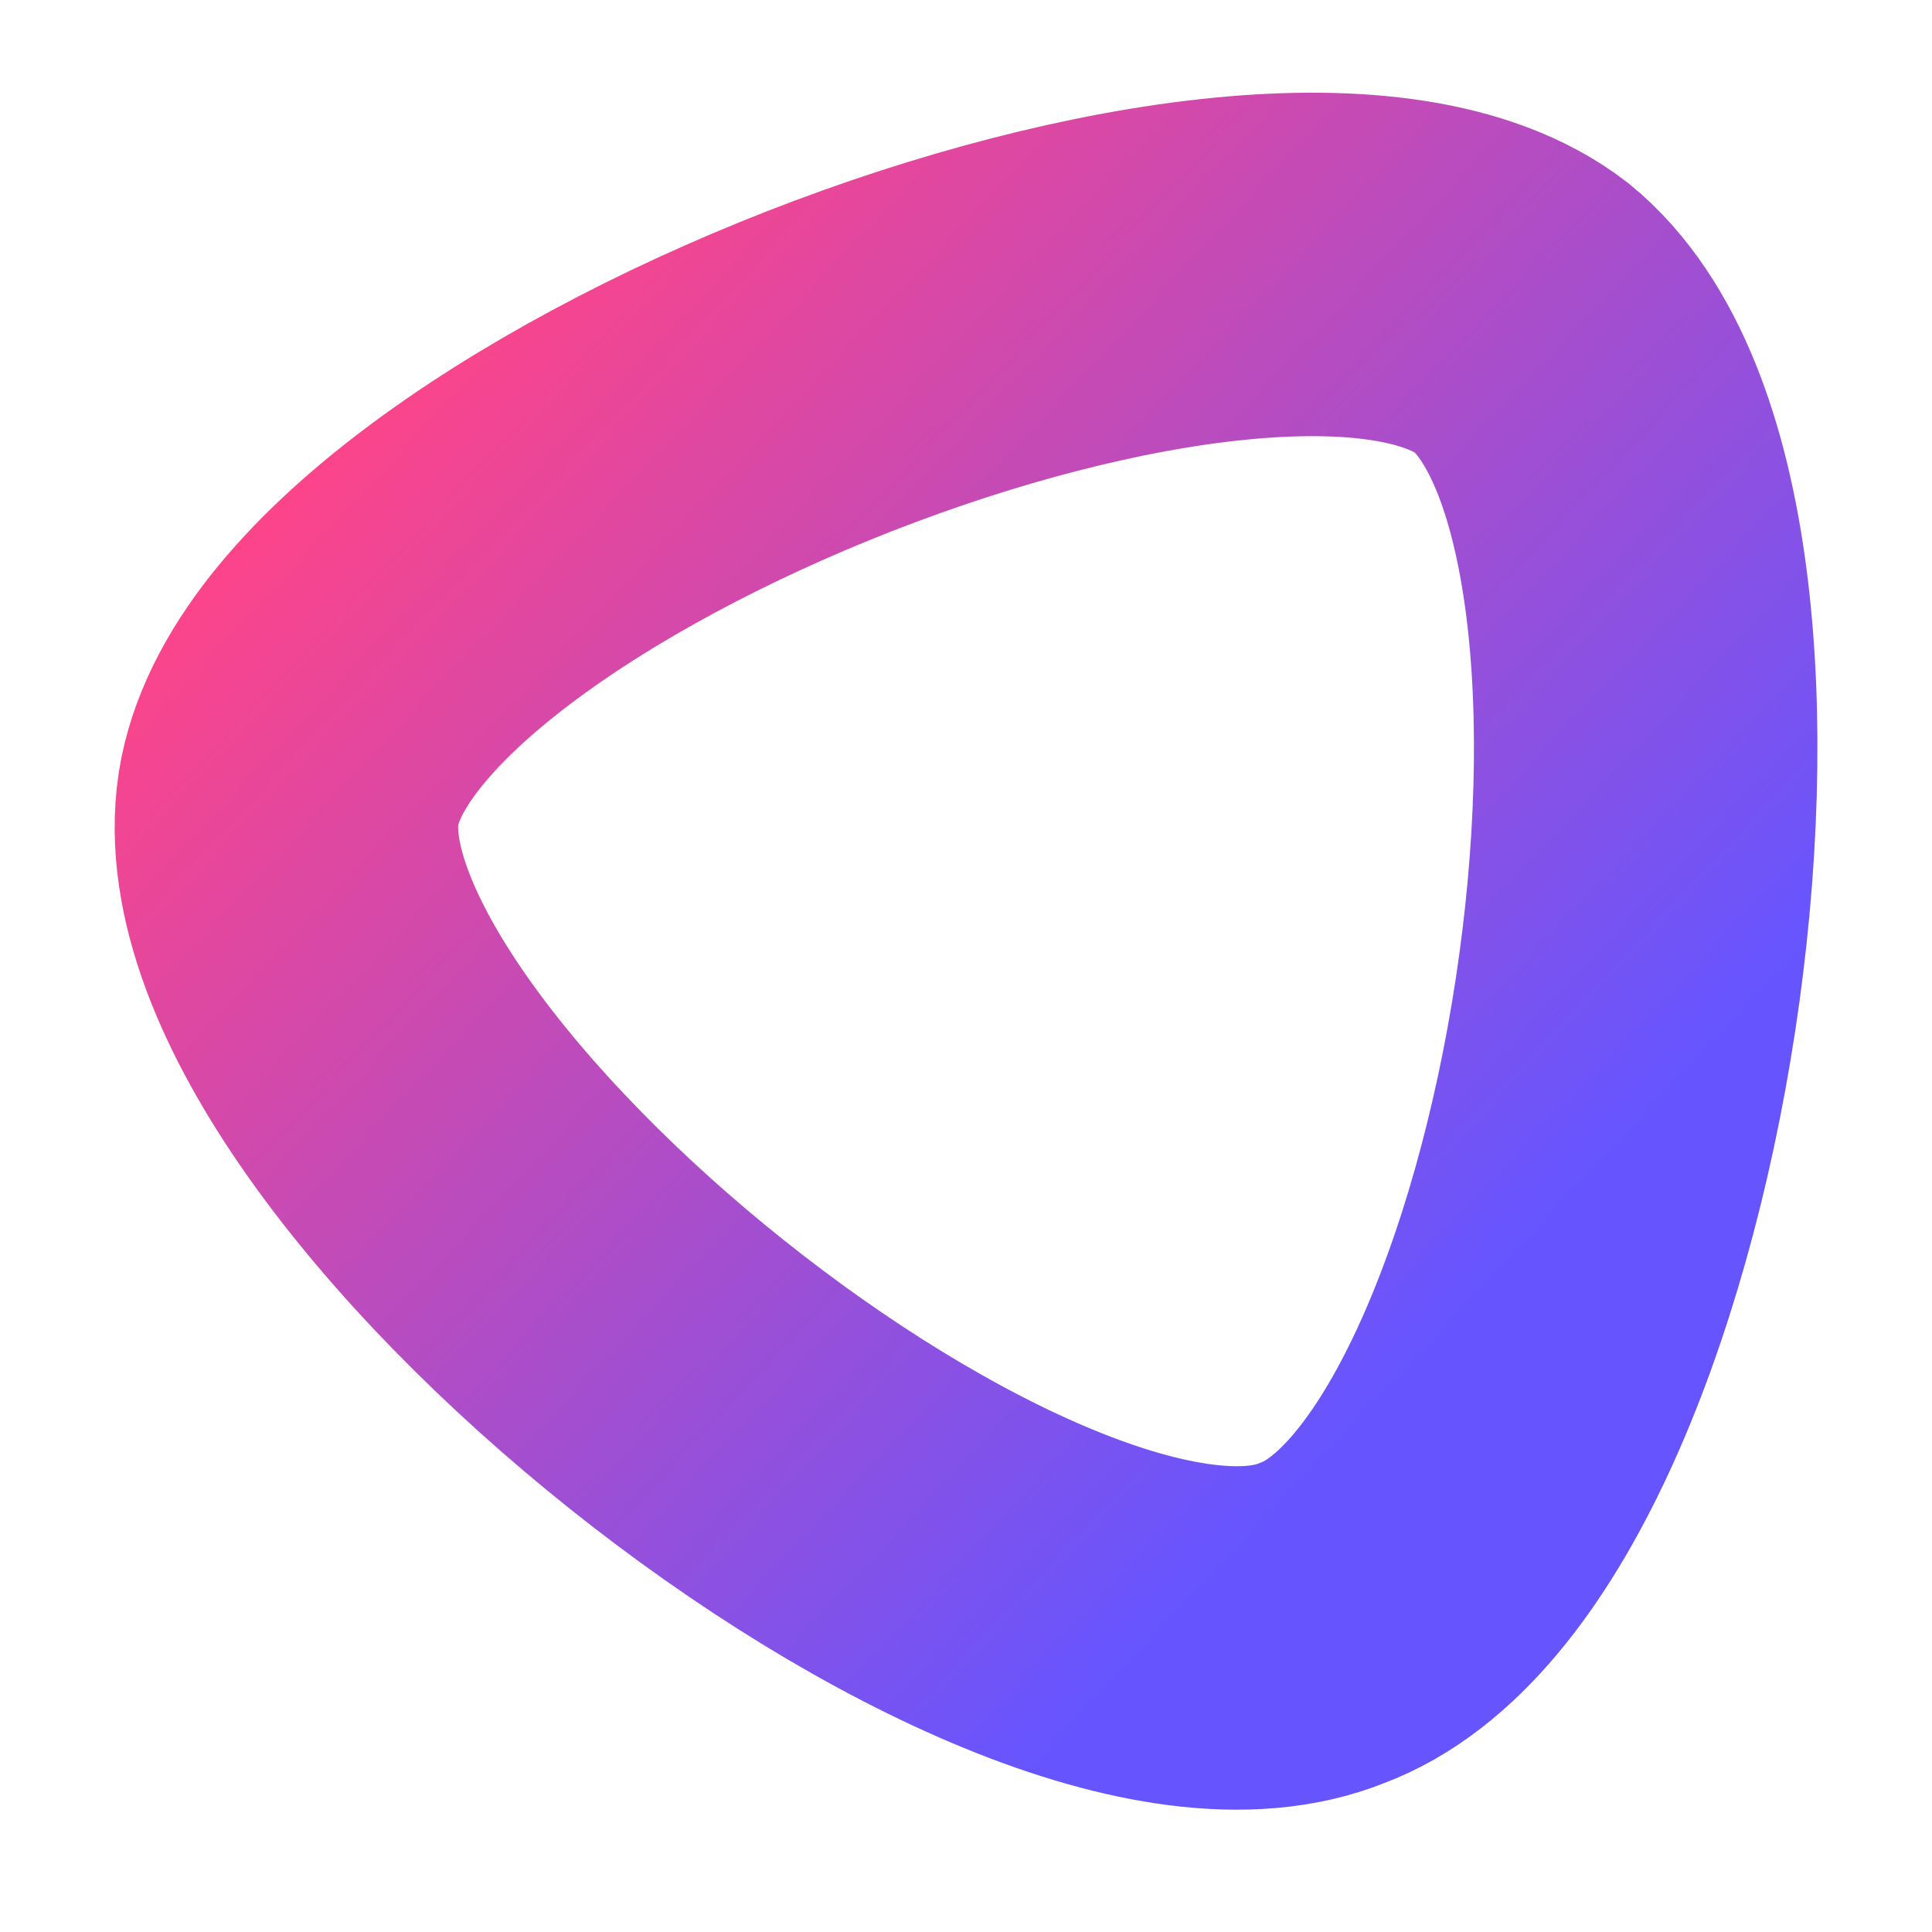
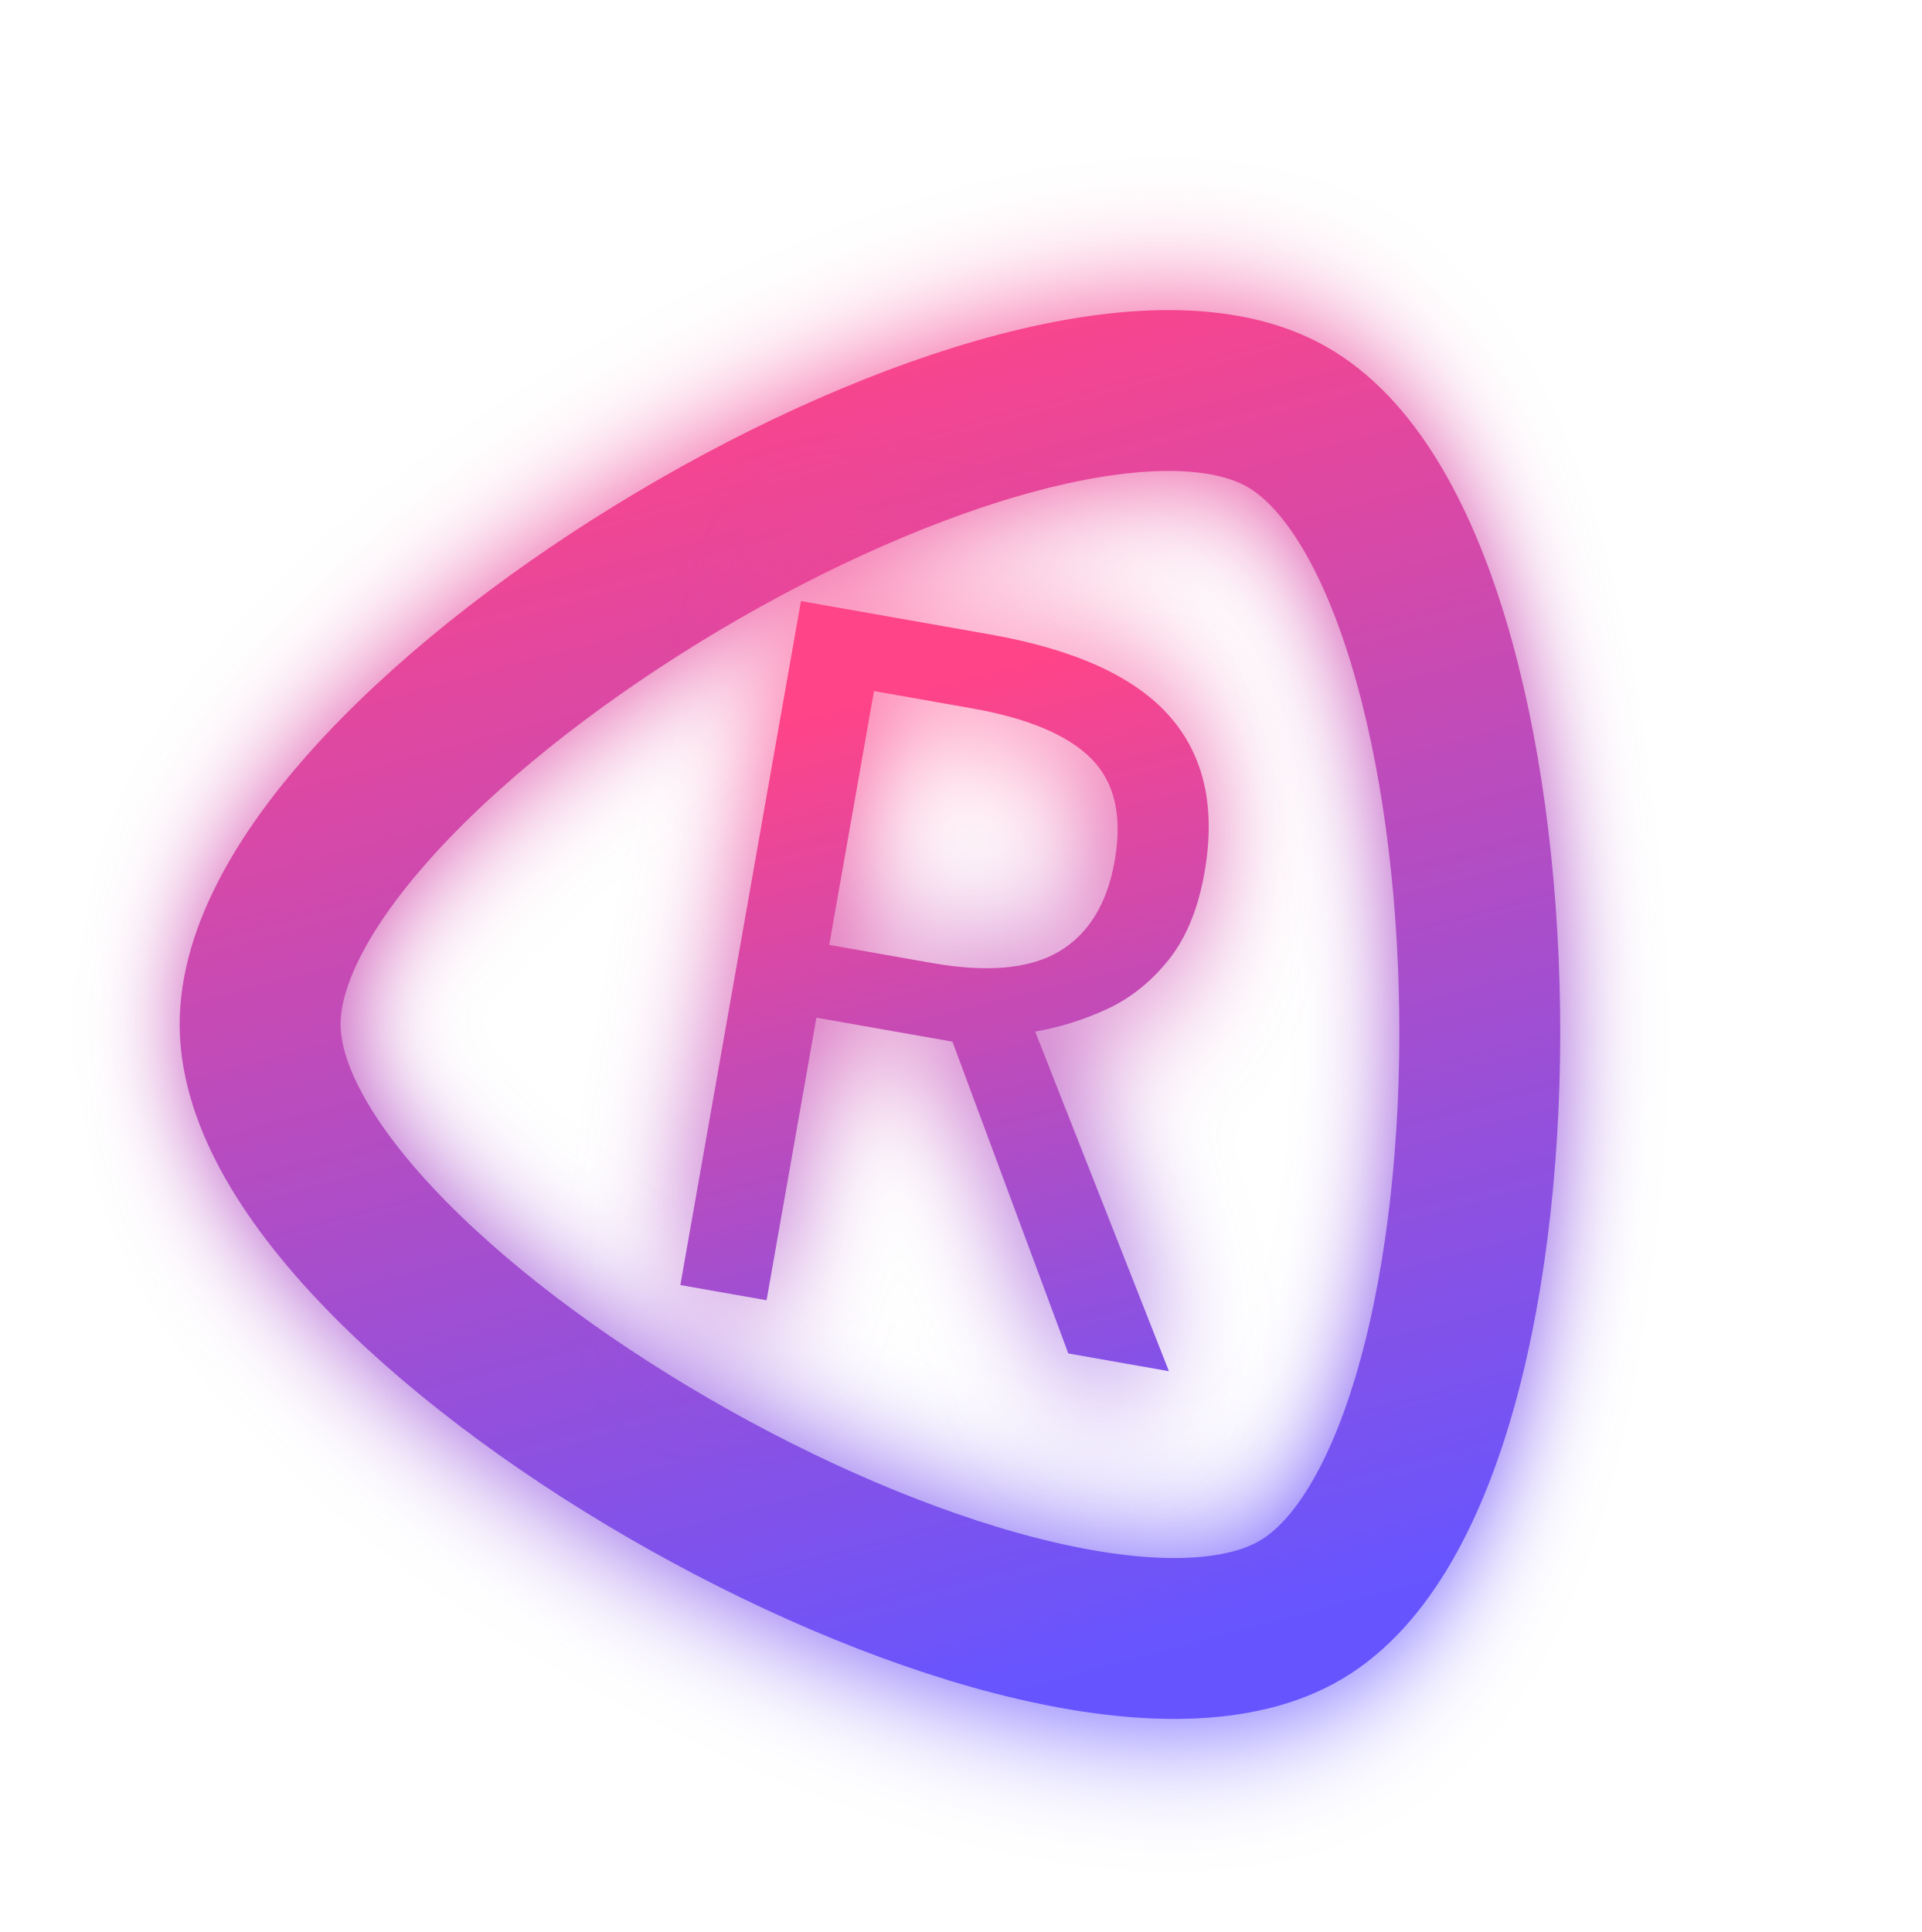
- <svg xmlns="http://www.w3.org/2000/svg" xmlns:xlink="http://www.w3.org/1999/xlink" width="450" height="450" viewBox="0 0 450 450" version="1.1">
-   <defs>
-     <linearGradient id="linearGradient">
-       <stop style="stop-color:#FF4488;stop-opacity:1;" offset="0" />
-       <stop style="stop-color:#6655FF;stop-opacity:1;" offset="0.9" />
+ <svg xmlns="http://www.w3.org/2000/svg" xmlns:xlink="http://www.w3.org/1999/xlink" width="993.122" height="998.526" viewBox="0 0 232.763 312.039" version="1.1" id="svg1" xml:space="preserve">
+   <defs id="defs1">
+     <linearGradient id="linearGradient4">
+       <stop style="stop-color:#ff4488;stop-opacity:1;" offset="0" id="stop3" />
+       <stop style="stop-color:#6655ff;stop-opacity:1;" offset="1" id="stop4" />
    </linearGradient>
-     <linearGradient id="Gradient" xlink:href="#linearGradient" gradientUnits="userSpaceOnUse" gradientTransform="matrix(1,0,0,1,-60,30)" x1="160" y1="-30" x2="500" y2="290" />
+     <linearGradient id="linearGradient6">
+       <stop style="stop-color:#ff4488;stop-opacity:1;" offset="0" id="stop6" />
+       <stop style="stop-color:#6655ff;stop-opacity:1;" offset="1" id="stop7" />
+     </linearGradient>
+     <linearGradient xlink:href="#linearGradient6" id="linearGradient2" gradientUnits="userSpaceOnUse" x1="1864.467" y1="41.229" x2="1958.858" y2="243.65" />
+     <linearGradient xlink:href="#linearGradient4" id="linearGradient3" gradientUnits="userSpaceOnUse" gradientTransform="translate(-3.781637,-3.066907)" x1="1872.177" y1="257.547" x2="1930.506" y2="388.952" />
+     <filter style="color-interpolation-filters:sRGB" id="filter5" x="-0.249" y="-0.206" width="1.497" height="1.413">
+       <feGaussianBlur stdDeviation="10.457" id="feGaussianBlur5" />
+     </filter>
+     <filter style="color-interpolation-filters:sRGB" id="filter6" x="-0.174" y="-0.173" width="1.348" height="1.346">
+       <feGaussianBlur stdDeviation="8.974" id="feGaussianBlur6" />
+     </filter>
+     <linearGradient xlink:href="#linearGradient6" id="linearGradient12" gradientUnits="userSpaceOnUse" x1="1864.467" y1="41.229" x2="1958.858" y2="243.65" />
+     <linearGradient xlink:href="#linearGradient4" id="linearGradient13" gradientUnits="userSpaceOnUse" gradientTransform="translate(-3.781637,-3.066907)" x1="1872.177" y1="257.547" x2="1930.506" y2="388.952" />
  </defs>
-   <g transform="translate(-20,-30)">
-     <path transform="matrix(0.8,0,0,0.8,-16,160)" style="opacity:1;fill:none;stroke:url(#Gradient);stroke-width:100" d="M 430,310 C 344,345 115,162 129,70 143,-19 415,-126 488,-70 560,-11 516,278 430,310 Z" />
+   <g id="layer7-0" transform="rotate(10,1785.141,-9939.318)">
+     <path style="fill:none;fill-rule:evenodd;stroke:url(#linearGradient12);stroke-width:25.984;stroke-linecap:round;stroke-linejoin:round;stroke-dasharray:none;paint-order:fill markers stroke;filter:url(#filter6)" id="path6" d="m 1996.826,224.399 c -35.048,30.195 -173.347,-18.112 -181.972,-63.561 -8.626,-45.45 102.359,-141.067 146.032,-125.812 43.673,15.255 70.988,159.179 35.941,189.373 z" transform="translate(-29.83334,160.8406)" />
+     <path style="fill:none;fill-rule:evenodd;stroke:url(#linearGradient2);stroke-width:25.984;stroke-linecap:round;stroke-linejoin:round;stroke-dasharray:none;paint-order:fill markers stroke" id="path5-9" d="m 1996.826,224.399 c -35.048,30.195 -173.347,-18.112 -181.972,-63.561 -8.626,-45.45 102.359,-141.067 146.032,-125.812 43.673,15.255 70.988,159.179 35.941,189.373 z" transform="translate(-29.83334,160.8406)" />
+     <text xml:space="preserve" style="font-size:157.096px;line-height:1.25;font-family:Baumans;-inkscape-font-specification:'Baumans, Normal';fill:url(#linearGradient13);stroke-width:0.312;filter:url(#filter5)" x="1843.878" y="351.042" id="text7-3">
+       <tspan id="tspan7-6" style="font-style:normal;font-variant:normal;font-weight:normal;font-stretch:normal;font-family:'Permanent Marker';-inkscape-font-specification:'Permanent Marker';fill:url(#linearGradient13);fill-opacity:1;stroke-width:0.312" x="1843.878" y="351.042">R</tspan>
+     </text>
+     <text xml:space="preserve" style="font-size:157.096px;line-height:1.25;font-family:Baumans;-inkscape-font-specification:'Baumans, Normal';fill:url(#linearGradient3);stroke-width:0.312" x="1843.878" y="351.042" id="text5">
+       <tspan id="tspan5" style="font-style:normal;font-variant:normal;font-weight:normal;font-stretch:normal;font-family:'Permanent Marker';-inkscape-font-specification:'Permanent Marker';fill:url(#linearGradient3);fill-opacity:1;stroke-width:0.312" x="1843.878" y="351.042">R</tspan>
+     </text>
  </g>
</svg>
